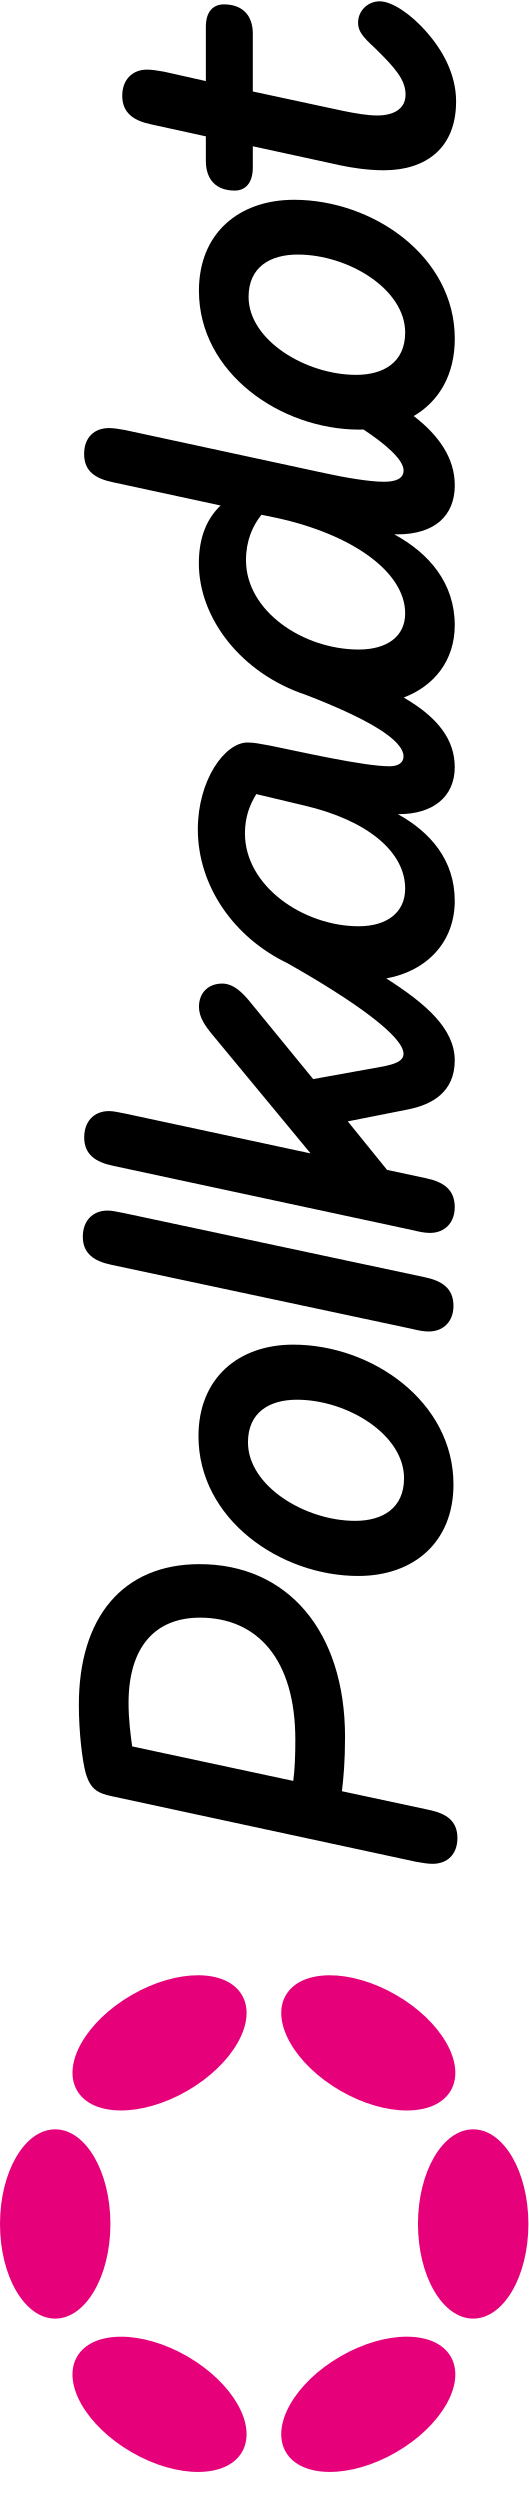
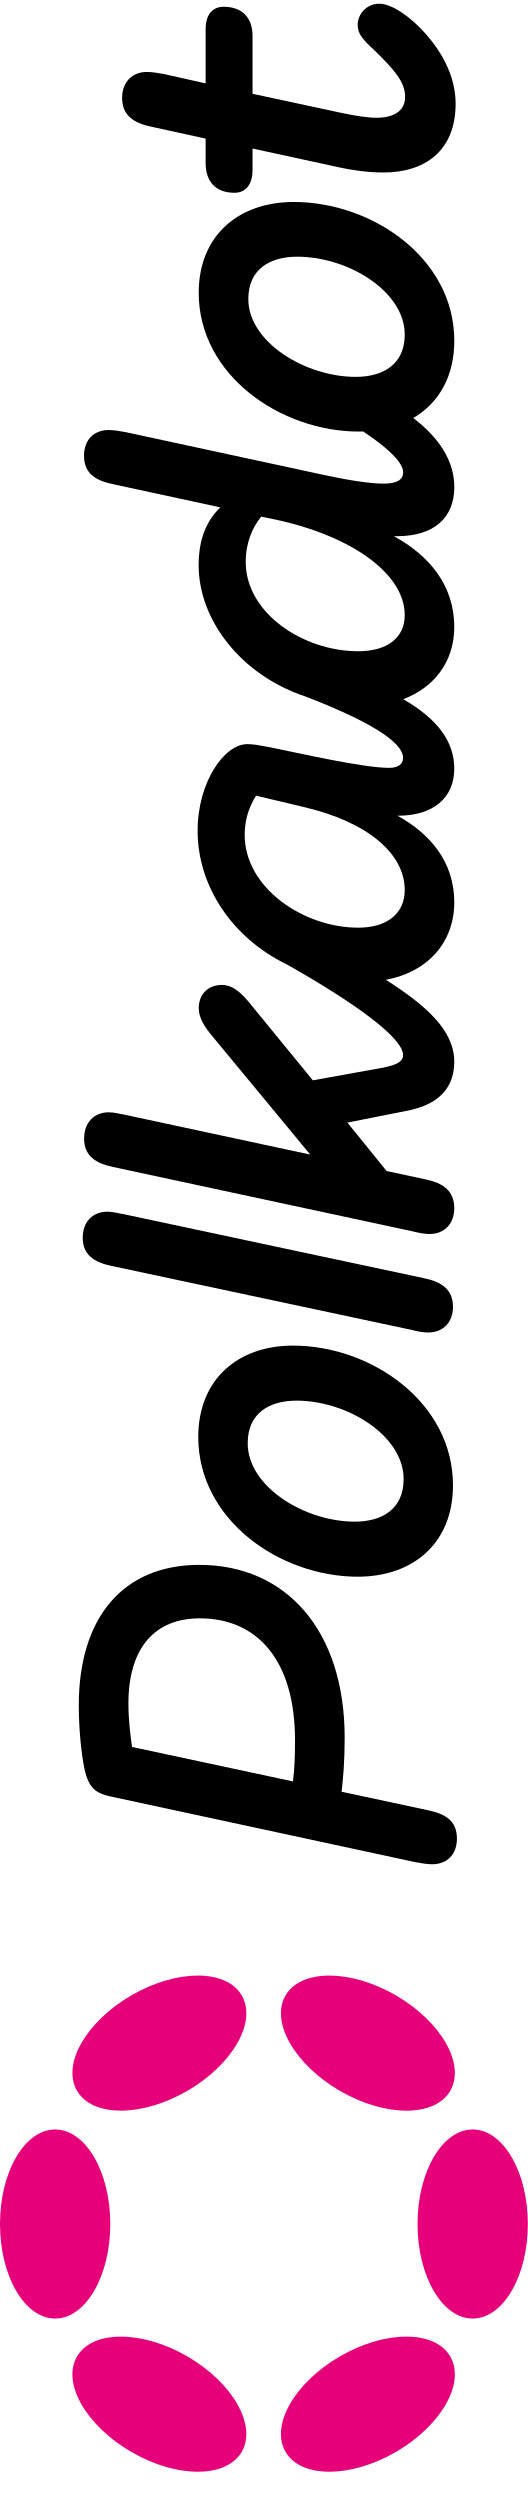
- <svg xmlns="http://www.w3.org/2000/svg" width="201px" height="951px" viewBox="0 0 201 951" version="1.1">
+ <svg xmlns="http://www.w3.org/2000/svg" width="220px" height="1042px" viewBox="0 0 220 1042" version="1.1">
  <g id="Page-1" stroke="none" stroke-width="1" fill="none" fill-rule="evenodd">
-     <g id="Artboard" transform="translate(-448, -61)" fill-rule="nonzero">
-       <g id="Polkadot_Logo_Horizontal_Pink-Black" transform="translate(548.5, 536.5) rotate(-90) translate(-548.5, -536.5) translate(73, 436)">
-         <path d="M302.525,30 C291.552,30 280.976,31.387 276.669,32.559 C270.4,34.332 268.837,37.091 267.657,42.809 L242.782,158.246 C242.384,160.605 242,162.578 242,164.551 C242,170.269 245.724,174 251.794,174 C258.46,174 261.204,169.668 262.568,162.964 L269.619,130.069 C274.508,130.656 280.976,131.256 290.187,131.256 C330.741,131.256 356,109.198 356,75.903 C356,46.74 335.815,30 302.525,30 Z M289.206,112.343 C282.938,112.343 278.034,112.143 273.542,111.557 L286.662,50.286 C290.77,49.699 296.854,48.899 303.122,48.899 C324.671,48.899 335.645,59.149 335.645,76.089 C335.631,97.761 319.952,112.343 289.206,112.343 L289.206,112.343 Z" id="Shape" fill="#000000" />
-         <path d="M942.367,136.209 C938.999,136.209 936.811,138.175 932.651,142.69 C925.31,150.154 920.747,154.271 915.004,154.271 C909.851,154.271 907.073,150.154 907.073,143.474 C907.073,139.742 907.864,135.226 908.857,130.326 L916.199,96.169 L938.222,96.169 C945.16,96.169 949.334,92.238 949.334,85.173 C949.334,81.241 946.757,78.307 940.813,78.307 L920.157,78.307 L923.727,62.411 C924.13,60.06 924.518,57.895 924.518,55.93 C924.518,50.431 920.747,46.5 914.601,46.5 C908.051,46.5 905.086,50.816 903.69,57.496 L899.127,78.307 L889.799,78.307 C882.66,78.307 878.5,82.238 878.5,89.303 C878.5,93.235 881.278,96.169 887.223,96.169 L895.356,96.169 L888.015,129.927 C887.223,133.659 886.23,139.742 886.23,146.023 C886.23,161.92 894.564,173.5 912.413,173.5 C922.734,173.5 931.845,168.401 938.797,162.304 C945.548,156.421 950.5,149.157 950.5,144.442 C950.5,139.941 946.93,136.209 942.367,136.209 Z" id="Path" fill="#000000" />
-         <path d="M490.5,40.948 C490.5,35.239 486.596,31.5 480.556,31.5 C474.12,31.5 471.206,35.824 469.834,42.517 L445.476,156.773 C444.896,159.128 444.5,161.097 444.5,163.067 C444.5,168.775 448.404,172.5 454.246,172.5 C460.88,172.5 463.794,168.176 465.166,161.483 L489.524,47.241 C489.92,44.872 490.5,42.917 490.5,40.948 Z" id="Path" fill="#000000" />
-         <path d="M840.41,75.671 C808.985,75.671 787.578,106.93 787.578,136.619 C787.578,137.176 787.592,137.732 787.606,138.274 C782.675,145.764 776.376,153.526 772.058,153.526 C768.922,153.526 767.739,150.572 767.739,146.05 C767.739,140.543 769.307,131.298 771.074,123.237 L787.378,47.736 C787.778,45.382 788.162,43.414 788.162,41.445 C788.162,35.738 784.428,32 778.343,32 C771.658,32 768.922,36.323 767.54,43.014 L758.703,83.903 C753.986,78.995 747.102,75.643 736.698,75.643 C715.833,75.643 694.84,91.721 686.659,116.389 C677.652,139.701 669.6,153.497 663.243,153.497 C660.892,153.497 659.509,151.528 659.509,148.19 C659.509,138.36 665.01,114.377 667.362,102.778 C668.146,98.455 668.545,96.686 668.545,94.132 C668.545,85.487 654.207,75.257 635.551,75.257 C613.974,75.257 594.434,88.939 584.643,109.255 C570.092,134.993 556.738,153.497 550.125,153.497 C547.175,153.497 546.191,149.759 545.407,146.221 L540.519,119.128 L570.562,94.56 C573.313,92.206 576.847,88.854 576.847,84.531 C576.847,79.224 573.313,75.685 568.011,75.685 C564.077,75.685 560.743,78.039 557.408,80.793 L512.243,118.144 L527.364,47.765 C527.763,45.411 528.348,43.442 528.348,41.473 C528.348,35.766 524.414,32.029 518.328,32.029 C511.844,32.029 508.908,36.351 507.525,43.043 L482.983,157.264 C482.399,159.618 482,161.586 482,163.555 C482,169.262 485.934,172.986 491.82,172.986 C498.504,172.986 501.44,168.663 502.822,161.972 L505.972,147.234 L524.428,132.296 L528.946,155.095 C530.713,164.14 535.431,172.986 547.602,172.986 C559.716,172.986 569.251,161.915 578.8,146.949 C581.693,162.628 592.838,172.986 608.302,172.986 C623.822,172.986 634.426,163.741 641.295,151.357 L641.295,151.757 C641.295,164.54 647.78,172.986 659.167,172.986 C669.471,172.986 678.023,166.765 685.662,153.554 C689.994,165.068 699.686,172.986 713.168,172.986 C729.073,172.986 740.461,163.356 747.729,149.987 L747.729,151.172 C747.729,165.324 754.798,173 766.385,173 C776.618,173 785.312,167.051 792.737,157.378 C798.381,167.051 808.5,173 822.168,173 C853.593,173 875,141.741 875,111.852 C874.986,90.808 862.216,75.671 840.41,75.671 Z M644.616,115.59 C638.915,140.158 626.744,154.125 612.99,154.125 C603.755,154.125 598.653,147.048 598.653,136.434 C598.653,115.59 613.774,93.177 633.998,93.177 C640.084,93.177 644.801,94.946 648.92,97.499 L644.616,115.59 Z M754,105.175 C747.715,134.08 733.377,154.125 717.672,154.125 C709.035,154.125 703.919,147.434 703.919,136.434 C703.919,115.404 718.456,93.576 737.895,93.576 C745.363,93.576 751.05,96.13 755.183,99.468 L754,105.175 Z M824.505,154.125 C813.118,154.125 808.4,145.864 808.4,135.449 C808.4,116.375 821.555,94.56 838.059,94.56 C849.446,94.56 854.164,102.821 854.164,113.236 C854.164,132.496 841.009,154.125 824.505,154.125 Z" id="Shape" fill="#000000" />
-         <path d="M404.699,75.5 C373.055,75.5 351.5,106.658 351.5,136.251 C351.5,157.412 364.358,172.5 386.301,172.5 C417.945,172.5 439.5,141.342 439.5,111.55 C439.5,90.588 426.642,75.5 404.699,75.5 Z M388.683,153.7 C377.217,153.7 372.467,145.466 372.467,135.085 C372.467,116.072 385.713,94.328 402.331,94.328 C413.797,94.328 418.548,102.562 418.548,112.943 C418.533,132.141 405.287,153.7 388.683,153.7 Z" id="Shape" fill="#000000" />
-         <ellipse id="Oval" fill="#E6007A" cx="105" cy="21" rx="36" ry="21" />
-         <ellipse id="Oval" fill="#E6007A" cx="105" cy="180" rx="36" ry="21" />
-         <ellipse id="Oval" fill="#E6007A" transform="translate(36.39264, 60.68583) rotate(-59.99927) translate(-36.39264, -60.68583) " cx="36.393" cy="60.686" rx="36.24" ry="21.087" />
-         <ellipse id="Oval" fill="#E6007A" transform="translate(173.884, 140.0998) rotate(-59.99927) translate(-173.884, -140.0998) " cx="173.884" cy="140.1" rx="36.24" ry="21.073" />
-         <ellipse id="Oval" fill="#E6007A" transform="translate(36.39769, 140.0949) rotate(-30.00073) translate(-36.39769, -140.0949) " cx="36.398" cy="140.095" rx="21.087" ry="36.24" />
-         <ellipse id="Oval" fill="#E6007A" transform="translate(173.8925, 60.69045) rotate(-30.00073) translate(-173.8925, -60.69045) " cx="173.893" cy="60.69" rx="21.073" ry="36.24" />
+     <g id="Artboard" transform="translate(0, 1)" fill-rule="nonzero">
+       <g id="Polkadot_Logo_Horizontal_Pink-Black" transform="translate(110, 520.4478) rotate(-90) translate(-110, -520.4478) translate(-410.4478, 410.4478)">
+         <path d="M331.122,32.836 C319.111,32.836 307.536,34.354 302.822,35.637 C295.961,37.577 294.249,40.597 292.958,46.856 L265.731,173.205 C265.296,175.787 264.876,177.946 264.876,180.105 C264.876,186.364 268.952,190.448 275.595,190.448 C282.892,190.448 285.895,185.707 287.388,178.368 L295.105,142.365 C300.457,143.006 307.536,143.663 317.618,143.663 C362.005,143.663 389.652,119.52 389.652,83.078 C389.652,51.158 367.559,32.836 331.122,32.836 Z M316.544,122.962 C309.683,122.962 304.315,122.743 299.399,122.102 L313.759,55.039 C318.256,54.397 324.914,53.521 331.776,53.521 C355.362,53.521 367.373,64.74 367.373,83.282 C367.357,107.002 350.196,122.962 316.544,122.962 L316.544,122.962 Z" id="Shape" fill="#000000" />
+         <path d="M1031.447,149.085 C1027.76,149.085 1025.365,151.236 1020.812,156.178 C1012.777,164.348 1007.783,168.853 1001.497,168.853 C995.856,168.853 992.816,164.348 992.816,157.036 C992.816,152.951 993.682,148.009 994.769,142.646 L1002.804,105.26 L1026.909,105.26 C1034.503,105.26 1039.072,100.957 1039.072,93.224 C1039.072,88.921 1036.252,85.709 1029.745,85.709 L1007.137,85.709 L1011.044,68.31 C1011.485,65.738 1011.911,63.368 1011.911,61.216 C1011.911,55.199 1007.783,50.896 1001.056,50.896 C993.887,50.896 990.642,55.619 989.113,62.931 L984.119,85.709 L973.91,85.709 C966.095,85.709 961.542,90.012 961.542,97.745 C961.542,102.048 964.583,105.26 971.09,105.26 L979.991,105.26 L971.956,142.209 C971.09,146.294 970.003,152.951 970.003,159.826 C970.003,177.225 979.125,189.9 998.661,189.9 C1009.957,189.9 1019.93,184.319 1027.54,177.646 C1034.929,171.207 1040.348,163.256 1040.348,158.096 C1040.348,153.169 1036.441,149.085 1031.447,149.085 Z" id="Path" fill="#000000" />
+         <path d="M536.866,44.818 C536.866,38.57 532.593,34.478 525.982,34.478 C518.937,34.478 515.748,39.211 514.246,46.536 L487.586,171.592 C486.951,174.17 486.517,176.325 486.517,178.481 C486.517,184.729 490.791,188.806 497.185,188.806 C504.446,188.806 507.635,184.073 509.137,176.747 L535.797,51.707 C536.231,49.114 536.866,46.974 536.866,44.818 Z" id="Path" fill="#000000" />
+         <path d="M919.852,82.824 C885.456,82.824 862.026,117.038 862.026,149.534 C862.026,150.143 862.041,150.752 862.057,151.345 C856.66,159.543 849.765,168.038 845.038,168.038 C841.606,168.038 840.312,164.806 840.312,159.855 C840.312,153.828 842.027,143.709 843.962,134.886 L861.807,52.249 C862.244,49.672 862.665,47.517 862.665,45.362 C862.665,39.116 858.578,35.025 851.917,35.025 C844.601,35.025 841.606,39.756 840.093,47.08 L830.422,91.834 C825.258,86.462 817.724,82.793 806.336,82.793 C783.499,82.793 760.521,100.392 751.567,127.391 C741.709,152.907 732.895,168.007 725.938,168.007 C723.364,168.007 721.851,165.852 721.851,162.198 C721.851,151.439 727.872,125.189 730.446,112.494 C731.304,107.762 731.741,105.826 731.741,103.031 C731.741,93.568 716.048,82.371 695.628,82.371 C672.011,82.371 650.625,97.346 639.908,119.583 C623.981,147.753 609.365,168.007 602.127,168.007 C598.898,168.007 597.821,163.916 596.963,160.043 L591.613,130.389 L624.496,103.499 C627.507,100.922 631.375,97.253 631.375,92.521 C631.375,86.712 627.507,82.84 621.704,82.84 C617.398,82.84 613.748,85.416 610.098,88.43 L560.664,129.311 L577.215,52.28 C577.651,49.703 578.291,47.549 578.291,45.394 C578.291,39.147 573.986,35.056 567.325,35.056 C560.227,35.056 557.014,39.788 555.5,47.111 L528.639,172.129 C527.999,174.706 527.562,176.861 527.562,179.016 C527.562,185.262 531.868,189.338 538.31,189.338 C545.626,189.338 548.84,184.606 550.353,177.282 L553.8,161.152 L574.001,144.802 L578.946,169.756 C580.88,179.656 586.044,189.338 599.366,189.338 C612.625,189.338 623.061,177.22 633.512,160.839 C636.679,178.001 648.878,189.338 665.803,189.338 C682.79,189.338 694.396,179.219 701.915,165.664 L701.915,166.102 C701.915,180.093 709.013,189.338 721.476,189.338 C732.755,189.338 742.114,182.529 750.475,168.069 C755.218,180.671 765.825,189.338 780.582,189.338 C797.991,189.338 810.455,178.797 818.41,164.165 L818.41,165.461 C818.41,180.952 826.147,189.353 838.83,189.353 C850.03,189.353 859.545,182.842 867.673,172.254 C873.85,182.842 884.925,189.353 899.885,189.353 C934.281,189.353 957.711,155.14 957.711,122.425 C957.696,99.392 943.719,82.824 919.852,82.824 Z M705.55,126.516 C699.31,153.406 685.988,168.694 670.935,168.694 C660.827,168.694 655.242,160.949 655.242,149.331 C655.242,126.516 671.793,101.984 693.928,101.984 C700.589,101.984 705.752,103.921 710.261,106.716 L705.55,126.516 Z M825.274,115.117 C818.395,146.754 802.702,168.694 785.511,168.694 C776.058,168.694 770.458,161.37 770.458,149.331 C770.458,126.313 786.369,102.422 807.647,102.422 C815.821,102.422 822.045,105.217 826.569,108.871 L825.274,115.117 Z M902.443,168.694 C889.98,168.694 884.816,159.652 884.816,148.253 C884.816,127.375 899.214,103.499 917.278,103.499 C929.742,103.499 934.905,112.54 934.905,123.94 C934.905,145.021 920.507,168.694 902.443,168.694 Z" id="Shape" fill="#000000" />
+         <path d="M442.954,82.637 C408.319,82.637 384.726,116.74 384.726,149.131 C384.726,172.291 398.8,188.806 422.817,188.806 C457.452,188.806 481.045,154.703 481.045,122.094 C481.045,99.151 466.971,82.637 442.954,82.637 Z M425.425,168.229 C412.874,168.229 407.675,159.217 407.675,147.854 C407.675,127.044 422.173,103.245 440.362,103.245 C452.913,103.245 458.112,112.257 458.112,123.62 C458.096,144.632 443.598,168.229 425.425,168.229 Z" id="Shape" fill="#000000" />
+         <ellipse id="Oval" fill="#E6007A" cx="114.925" cy="22.985" rx="39.403" ry="22.985" />
+         <ellipse id="Oval" fill="#E6007A" cx="114.925" cy="197.015" rx="39.403" ry="22.985" />
+         <ellipse id="Oval" fill="#E6007A" transform="translate(39.83274, 66.4223) rotate(-59.99927) translate(-39.83274, -66.4223) " cx="39.833" cy="66.422" rx="39.666" ry="23.08" />
+         <ellipse id="Oval" fill="#E6007A" transform="translate(190.3208, 153.343) rotate(-59.99927) translate(-190.3208, -153.343) " cx="190.321" cy="153.343" rx="39.666" ry="23.064" />
+         <ellipse id="Oval" fill="#E6007A" transform="translate(39.83826, 153.3377) rotate(-30.00073) translate(-39.83826, -153.3377) " cx="39.838" cy="153.338" rx="23.08" ry="39.666" />
+         <ellipse id="Oval" fill="#E6007A" transform="translate(190.3301, 66.42735) rotate(-30.00073) translate(-190.3301, -66.42735) " cx="190.33" cy="66.427" rx="23.064" ry="39.666" />
      </g>
    </g>
  </g>
</svg>
